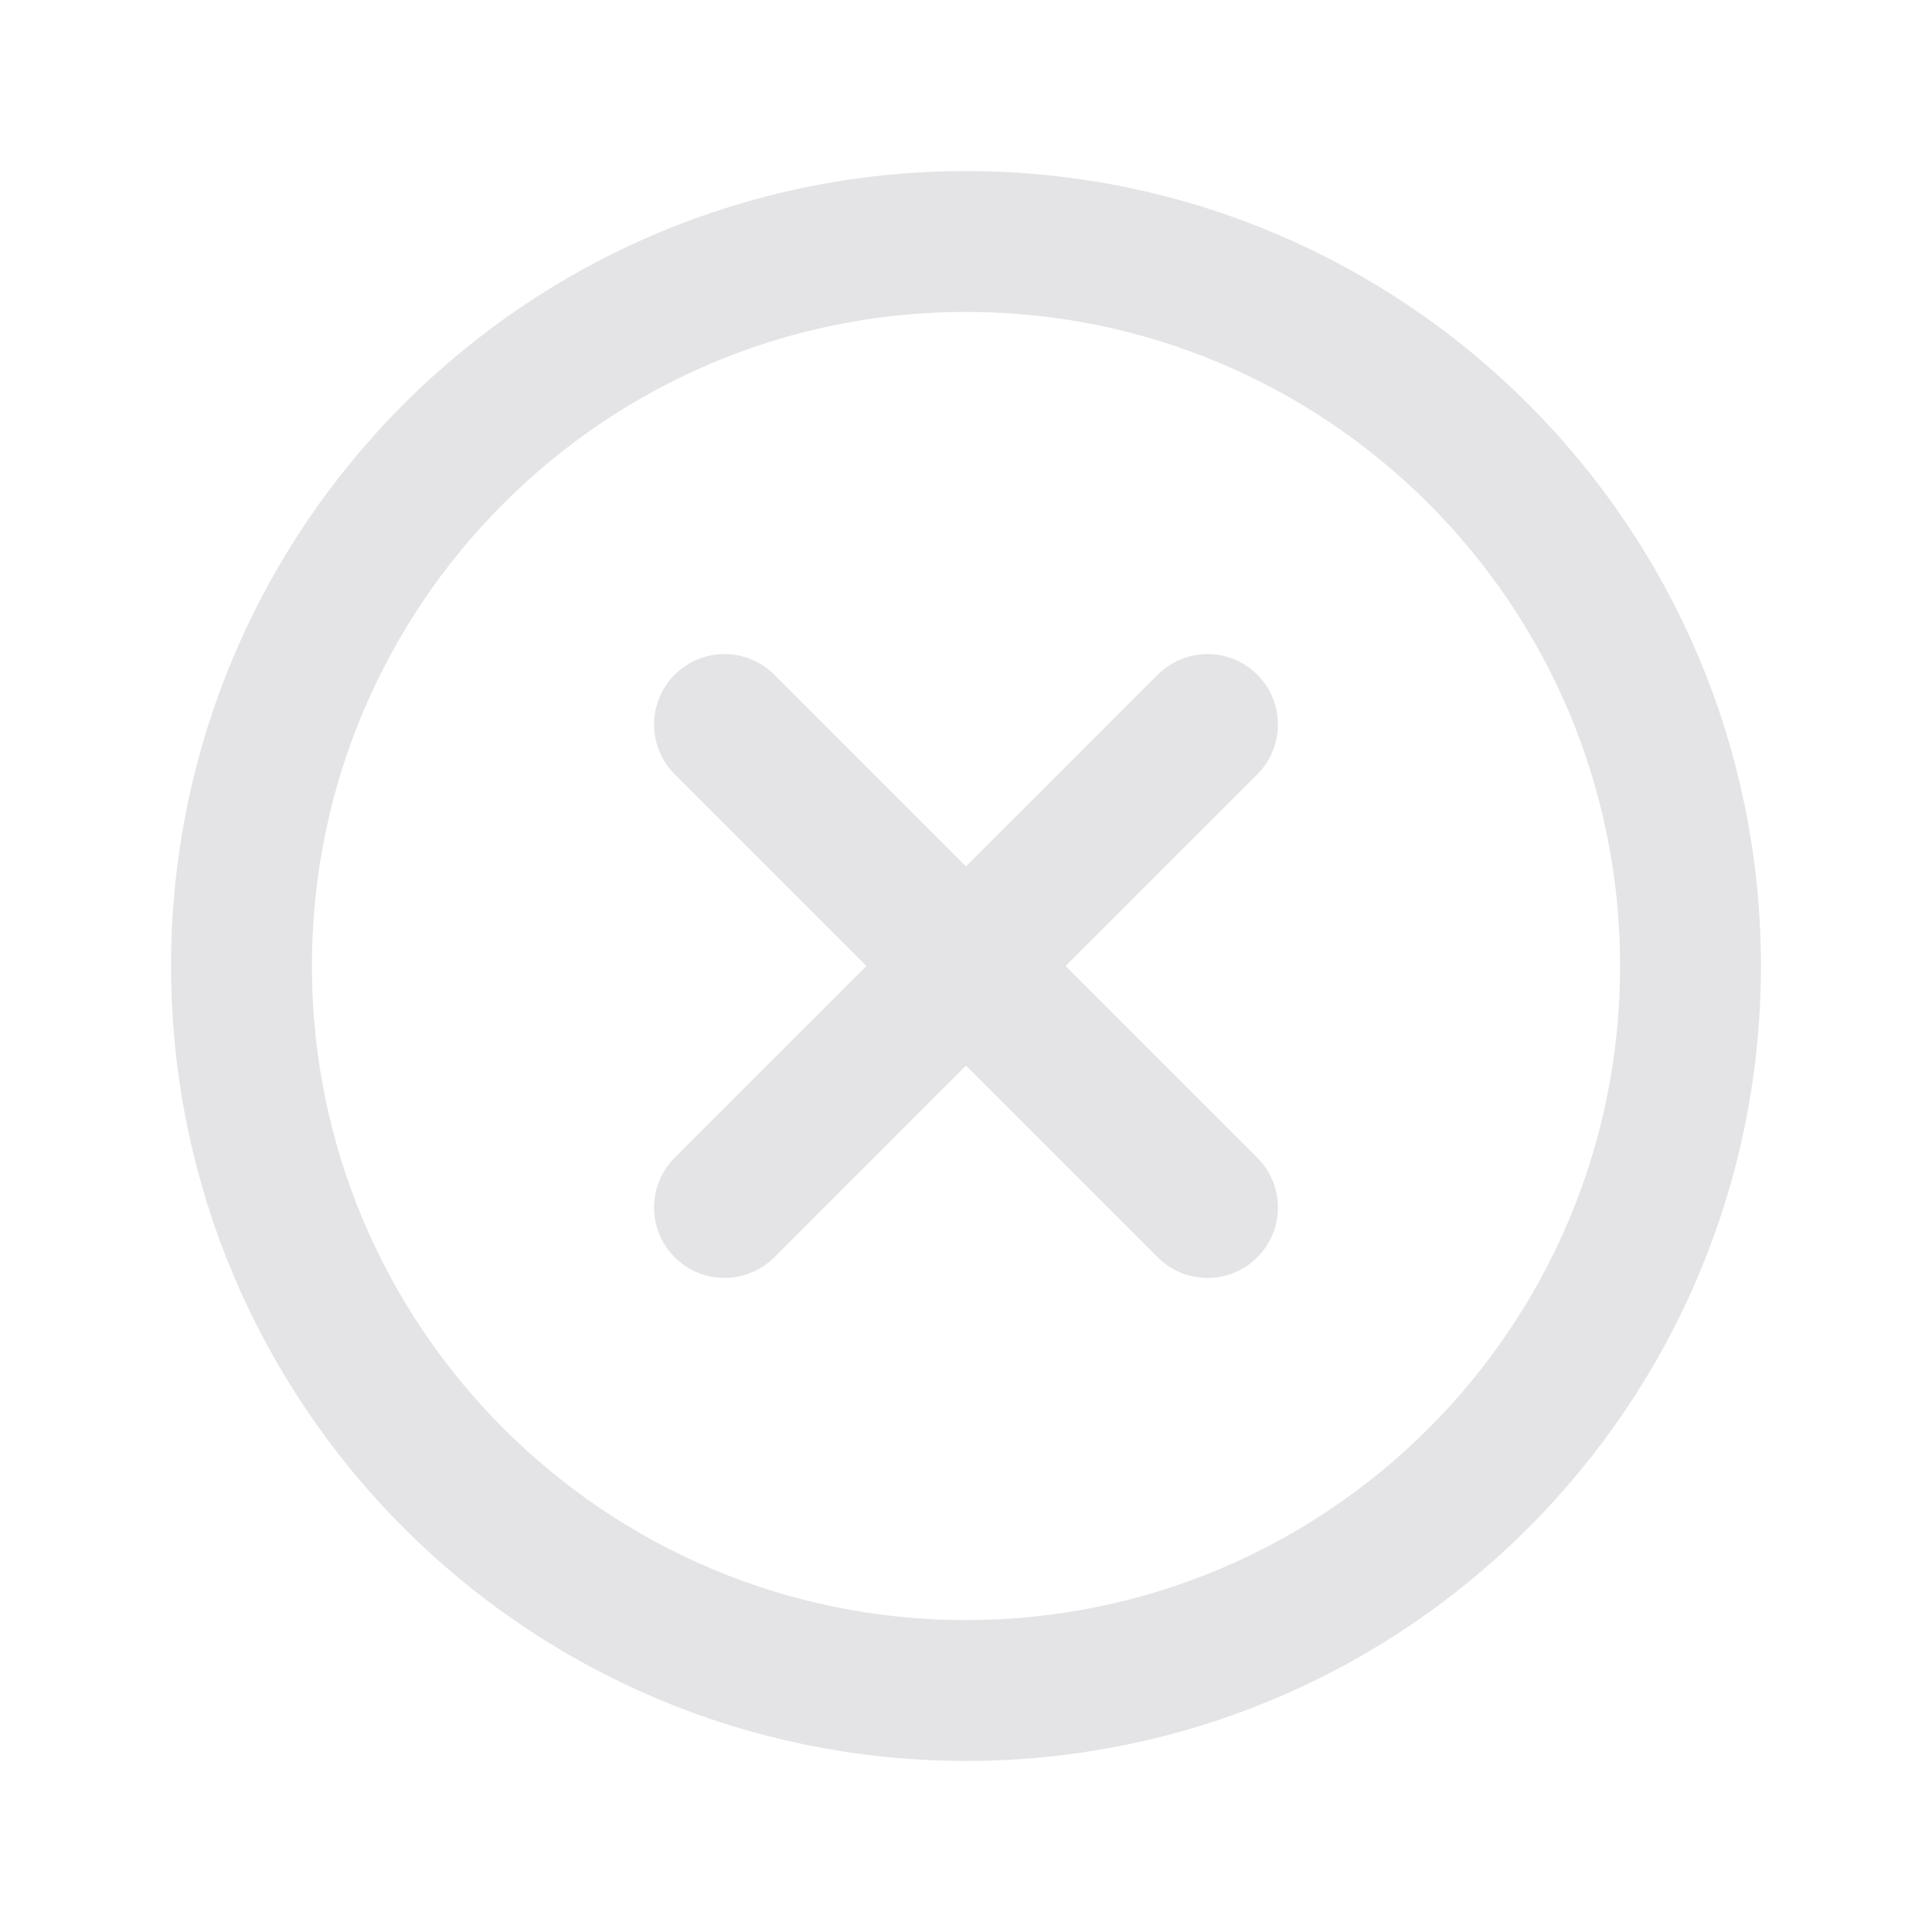
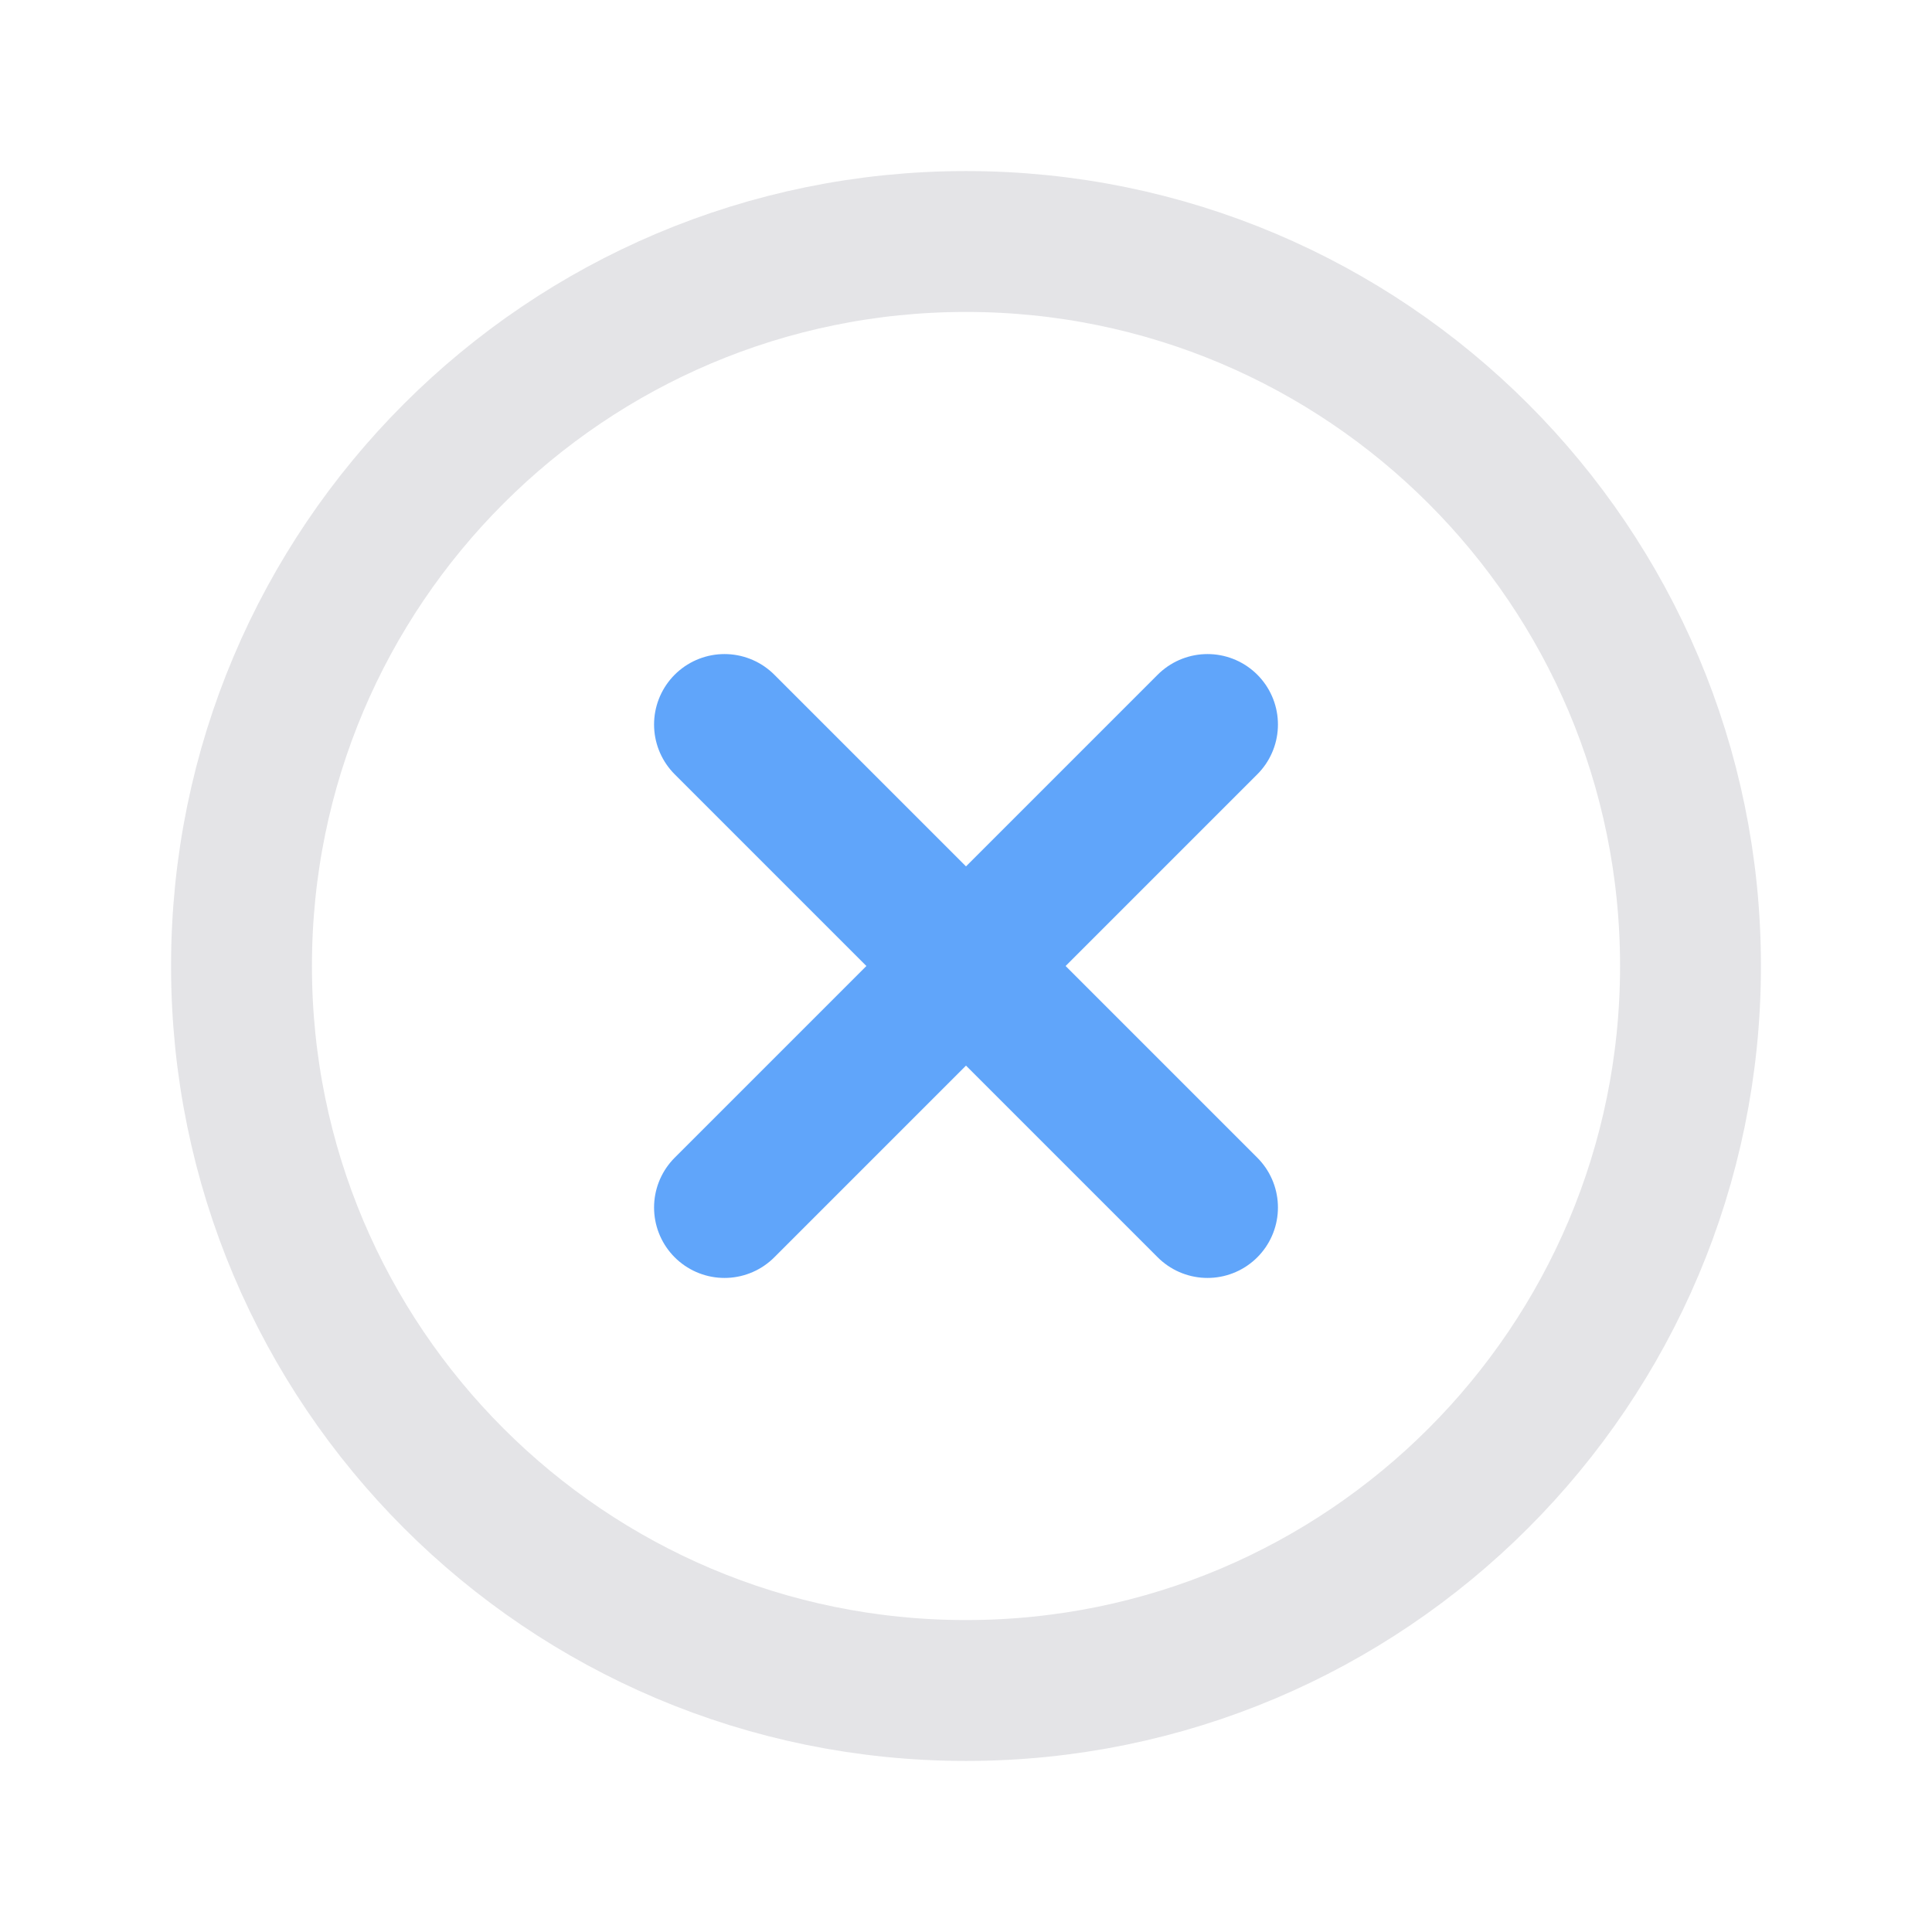
<svg xmlns="http://www.w3.org/2000/svg" viewBox="0 0 24 24" width="24" height="24" fill="none" stroke="#e4e4e7" stroke-width="1.75" stroke-linejoin="round" stroke-linecap="round">
  <circle cx="12" cy="12" r="9" />
-   <line x1="9" y1="9" x2="15" y2="15" />
-   <line x1="15" y1="9" x2="9" y2="15" />
+   <line x1="9" y1="9" x2="15" y2="15" stroke="#60a5fa" />
+   <line x1="15" y1="9" x2="9" y2="15" stroke="#60a5fa" />
</svg>
